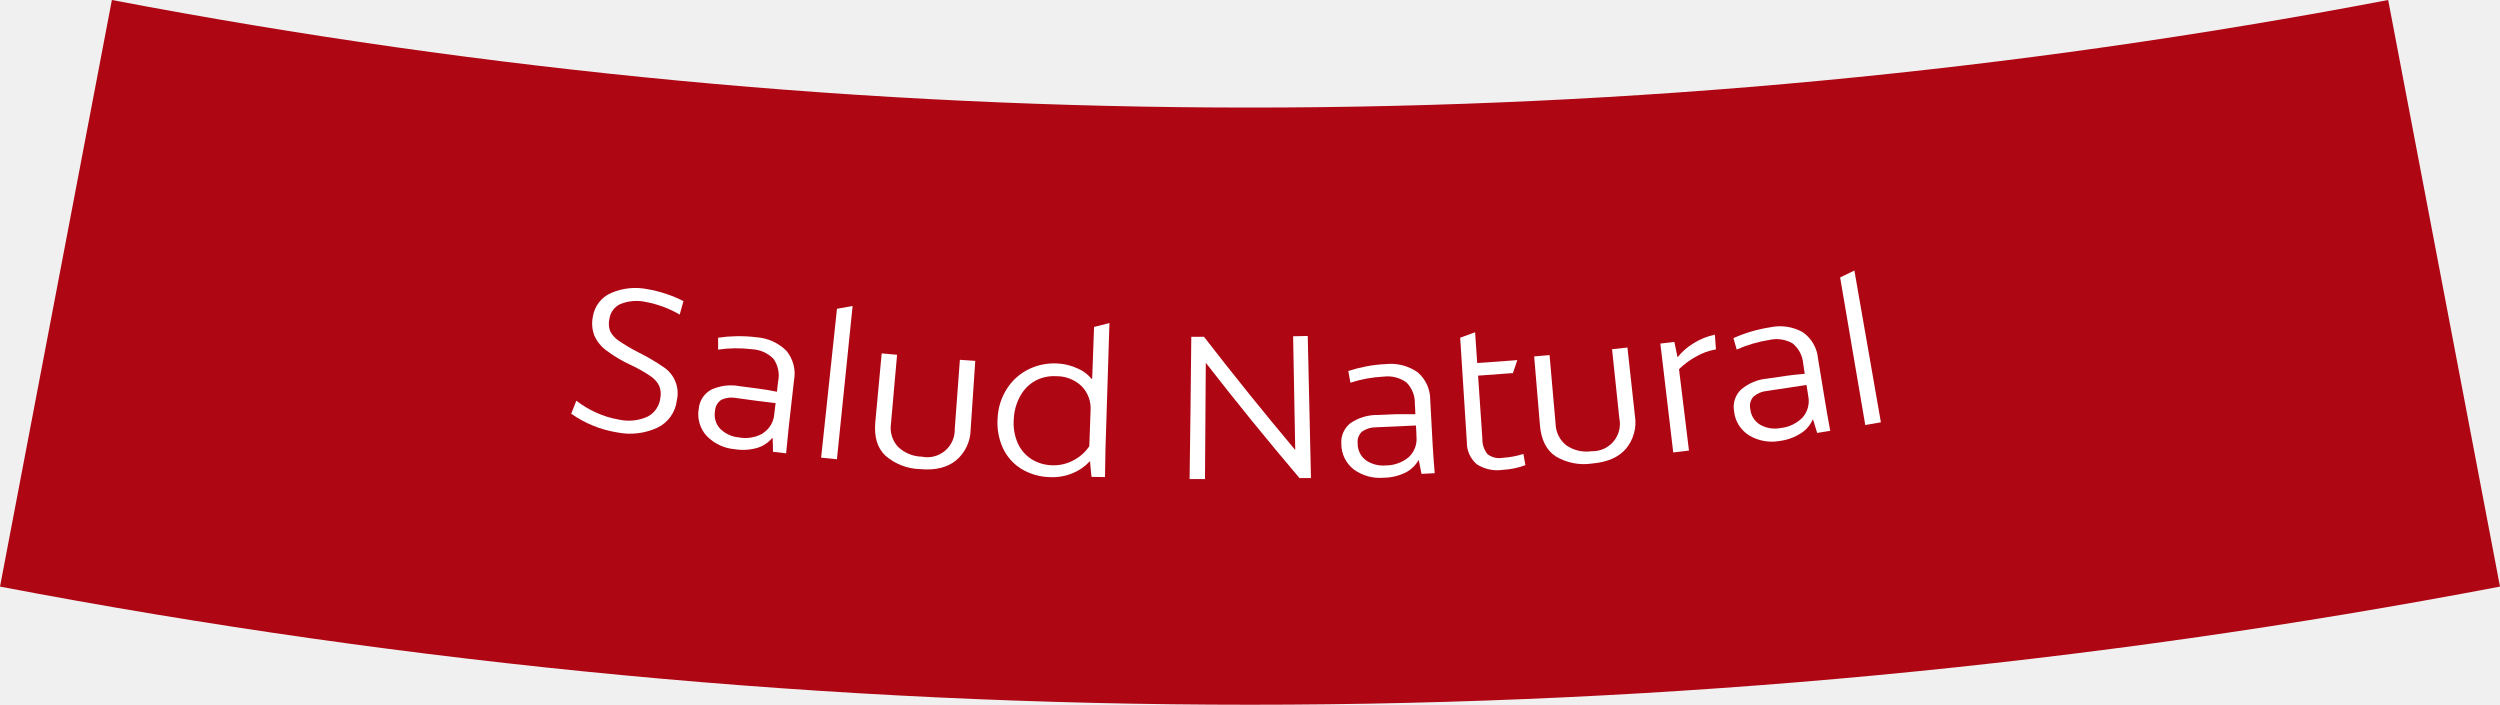
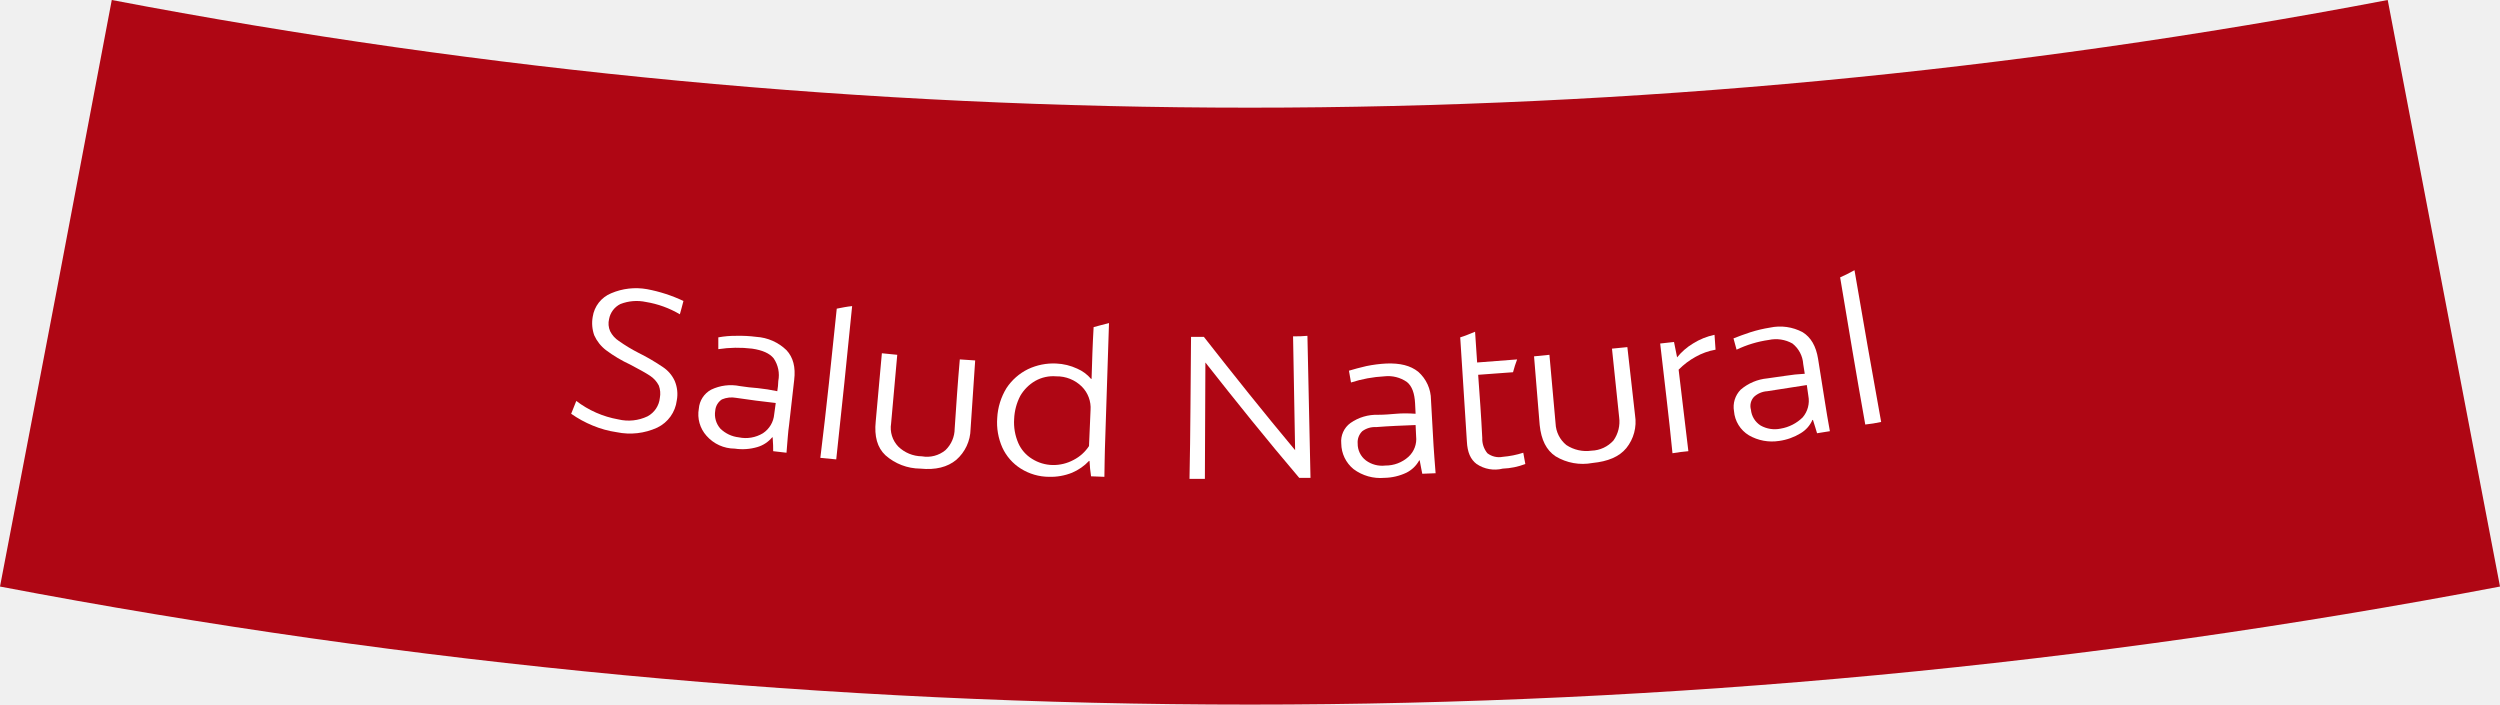
- <svg xmlns="http://www.w3.org/2000/svg" id="Capa_1" data-name="Capa 1" viewBox="0 0 487.56 137.44">
+ <svg xmlns="http://www.w3.org/2000/svg" id="Capa_1" data-name="Capa 1" viewBox="0 0 487.6 137.42">
  <defs>
    <style>.cls-1{fill:#af0614;}.cls-2{fill:#fff;}</style>
  </defs>
-   <path class="cls-1" d="M487.56,114.4A1301.21,1301.21,0,0,1,0,114.4Q10.91,57.22,21.82,0A1184.81,1184.81,0,0,0,465.75,0l21.81,114.4" />
-   <path class="cls-2" d="M115.62,83a21.25,21.25,0,0,1-4.22-2.32c.34-.85.67-1.69,1-2.53a18.9,18.9,0,0,0,3.9,2.33,17.33,17.33,0,0,0,4.3,1.33,8.91,8.91,0,0,0,5.73-.57,4.7,4.7,0,0,0,2.45-3.59,4.26,4.26,0,0,0-.23-2.44,5.1,5.1,0,0,0-1.75-1.9,27.11,27.11,0,0,0-3.87-2.17,26,26,0,0,1-4.74-2.84,7.25,7.25,0,0,1-2.3-2.91,6.63,6.63,0,0,1-.27-3.62,6,6,0,0,1,3.57-4.63,11.82,11.82,0,0,1,7-.76,25,25,0,0,1,7.1,2.34c-.24.88-.48,1.76-.73,2.63A20.58,20.58,0,0,0,126,58.9a8.41,8.41,0,0,0-5,.39,3.75,3.75,0,0,0-2.15,2.88A4.24,4.24,0,0,0,119,64.6a4.89,4.89,0,0,0,1.67,1.85,34.5,34.5,0,0,0,3.84,2.27,38.87,38.87,0,0,1,4.79,2.8A6.1,6.1,0,0,1,132,78.07a6.75,6.75,0,0,1-3.77,5.33,12.7,12.7,0,0,1-7.93.92A21.32,21.32,0,0,1,115.62,83Z" />
-   <path class="cls-2" d="M137.8,85a6.26,6.26,0,0,1-1.52-5.34A4.67,4.67,0,0,1,138.7,76a9.11,9.11,0,0,1,5.58-.68l3.48.45c1.06.13,2.31.34,3.76.63.08-.65.15-1.31.23-2a5.63,5.63,0,0,0-.9-4.42,6.29,6.29,0,0,0-4.2-1.87,24.8,24.8,0,0,0-6.6.07c0-.77,0-1.55,0-2.32a27.35,27.35,0,0,1,3.52-.29,26.89,26.89,0,0,1,3.91.2,9.19,9.19,0,0,1,5.88,2.63,7,7,0,0,1,1.49,5.79l-1,8.84c-.15,1.3-.33,3.1-.54,5.38l-2.56-.3c0-.58,0-1.48-.07-2.69h-.08a6.05,6.05,0,0,1-2.89,1.92,10,10,0,0,1-4.39.27A8.62,8.62,0,0,1,137.8,85Zm11-.53A4.81,4.81,0,0,0,151,80.78c.09-.72.18-1.44.26-2.16-2.57-.3-5.13-.63-7.7-1a4.72,4.72,0,0,0-2.83.32,2.72,2.72,0,0,0-1.28,2.19,4,4,0,0,0,1,3.49,5.89,5.89,0,0,0,3.62,1.68A6.9,6.9,0,0,0,148.82,84.5Z" />
-   <path class="cls-2" d="M163.23,60.22l3.05-.55-3.06,29.9-3.08-.32Z" />
-   <path class="cls-2" d="M172.66,88.85c-1.58-1.5-2.22-3.7-1.95-6.58q.61-6.67,1.24-13.35l3,.27q-.6,6.72-1.19,13.44a5.45,5.45,0,0,0,1.36,4.5,6.93,6.93,0,0,0,4.64,1.93,5.35,5.35,0,0,0,6.44-5.43q.48-6.73,1-13.46l3,.21-.9,13.38a8,8,0,0,1-2.81,6c-1.7,1.39-4,2-7,1.73A10.75,10.75,0,0,1,172.66,88.85Z" />
-   <path class="cls-2" d="M199.12,91.4a9.47,9.47,0,0,1-3.56-4.08,11.85,11.85,0,0,1-1-5.77,11.5,11.5,0,0,1,1.84-5.78A10.48,10.48,0,0,1,200.64,72a11.31,11.31,0,0,1,5.5-1.12,10.59,10.59,0,0,1,4.07,1,6.91,6.91,0,0,1,2.66,2H213q.2-5.06.37-10.12l3-.76-.78,24.63c0,1.31-.07,3.12-.09,5.41L212.87,93c-.07-.52-.16-1.51-.28-3h-.09a9.2,9.2,0,0,1-3.34,2.3,10.26,10.26,0,0,1-4.45.75A11.13,11.13,0,0,1,199.12,91.4Zm10.32-1.67a8.33,8.33,0,0,0,3-2.71c.09-2.34.17-4.67.25-7A6.15,6.15,0,0,0,211,75.37a7,7,0,0,0-5-2,7.66,7.66,0,0,0-4.12.9,7.56,7.56,0,0,0-2.93,3,10.17,10.17,0,0,0-1.24,4.47,9.75,9.75,0,0,0,.76,4.66,7.18,7.18,0,0,0,2.65,3.12,8,8,0,0,0,4,1.22A8.22,8.22,0,0,0,209.44,89.73Z" />
-   <path class="cls-2" d="M232.33,65.69l2.48,0q8.63,11.15,17.79,22.07-.19-11.1-.41-22.18l2.85-.06.63,27.71-2.24,0Q244,82.14,235.16,70.75L235,93.43l-3,0Q232.2,79.56,232.33,65.69Z" />
-   <path class="cls-2" d="M264,91.54a6.3,6.3,0,0,1-2.41-5,4.7,4.7,0,0,1,1.76-4,9.12,9.12,0,0,1,5.38-1.61l3.5-.15c1.07,0,2.33,0,3.8,0,0-.66-.07-1.31-.1-2a5.64,5.64,0,0,0-1.64-4.2,6.27,6.27,0,0,0-4.45-1.13,24.55,24.55,0,0,0-6.48,1.19c-.13-.76-.27-1.53-.41-2.29a29.41,29.41,0,0,1,3.41-.88,25.36,25.36,0,0,1,3.88-.46,9.11,9.11,0,0,1,6.23,1.59A7,7,0,0,1,278.93,78l.48,8.89c.08,1.31.2,3.11.39,5.39l-2.57.14c-.12-.57-.29-1.45-.53-2.64h-.08a6.08,6.08,0,0,1-2.52,2.39,10,10,0,0,1-4.27,1A8.63,8.63,0,0,1,264,91.54Zm10.75-2.39a4.84,4.84,0,0,0,1.5-4c0-.72-.07-1.45-.11-2.17q-3.87.19-7.74.35a4.77,4.77,0,0,0-2.72.8,2.66,2.66,0,0,0-.9,2.37,4,4,0,0,0,1.61,3.27,5.89,5.89,0,0,0,3.85,1A7,7,0,0,0,274.75,89.15Z" />
-   <path class="cls-2" d="M288,90.54a5.59,5.59,0,0,1-1.93-4.35l-1.3-20.33,2.91-1.06c.14,2,.27,4,.41,6,2.61-.17,5.21-.37,7.82-.57l-.85,2.53c-2.27.18-4.54.34-6.8.5l.84,12.31a4.5,4.5,0,0,0,1,3,3.74,3.74,0,0,0,3,.71,16.53,16.53,0,0,0,4-.75l.39,2.19a15.24,15.24,0,0,1-4.37.91A7.42,7.42,0,0,1,288,90.54Z" />
-   <path class="cls-2" d="M303.39,89q-2.72-1.8-3.07-6.13-.56-6.69-1.12-13.36l3-.26q.58,6.72,1.18,13.44a5.47,5.47,0,0,0,2.13,4.19A6.94,6.94,0,0,0,310.41,88a5.34,5.34,0,0,0,5.39-6.48l-1.41-13.42,3-.32q.74,6.67,1.46,13.33a8,8,0,0,1-1.72,6.37Q315,90,310.56,90.39A10.74,10.74,0,0,1,303.39,89Z" />
-   <path class="cls-2" d="M323.81,67l2.73-.32c.21,1,.41,2,.62,3a11.72,11.72,0,0,1,3.1-2.72,12.39,12.39,0,0,1,4.18-1.69l.21,2.87a11.5,11.5,0,0,0-3.87,1.4,14.54,14.54,0,0,0-3.33,2.46q1,7.94,1.94,15.87l-3.07.37Q325.06,77.66,323.81,67Z" />
-   <path class="cls-2" d="M341.1,84.9a6.28,6.28,0,0,1-2.92-4.73A4.67,4.67,0,0,1,339.52,76a9.05,9.05,0,0,1,5.19-2.17l3.47-.51c1.06-.16,2.32-.3,3.79-.42l-.3-1.94a5.67,5.67,0,0,0-2.08-4,6.33,6.33,0,0,0-4.55-.66,24.94,24.94,0,0,0-6.34,1.87c-.21-.75-.43-1.49-.64-2.23a28,28,0,0,1,7.12-2.1,9.12,9.12,0,0,1,6.38.93,7,7,0,0,1,3,5.17L356,78.69c.21,1.3.52,3.07.94,5.33l-2.55.41c-.17-.56-.44-1.42-.79-2.58l-.09,0a6.08,6.08,0,0,1-2.26,2.63A10.09,10.09,0,0,1,347.08,86,8.6,8.6,0,0,1,341.1,84.9Zm10.47-3.5a4.86,4.86,0,0,0,1.08-4.17c-.11-.72-.23-1.43-.34-2.15q-3.84.6-7.68,1.16A4.71,4.71,0,0,0,342,77.32a2.68,2.68,0,0,0-.65,2.45,4,4,0,0,0,1.95,3.08,5.84,5.84,0,0,0,3.94.63A7,7,0,0,0,351.57,81.4Z" />
-   <path class="cls-2" d="M358.87,54.11l2.78-1.35q2.6,14.81,5.17,29.6l-3.05.53Q361.31,68.51,358.87,54.11Z" />
+   <path class="cls-1" d="M487.6,114.4A1302.25,1302.25,0,0,1,0,114.4Q11,57.25,21.8,0A1183.4,1183.4,0,0,0,465.7,0l21.9,114.4" />
+   <path class="cls-2" d="M115.6,83a21.35,21.35,0,0,1-4.2-2.3c.3-.8.7-1.7,1-2.5a18.9,18.9,0,0,0,8.2,3.6,8.58,8.58,0,0,0,5.7-.6,4.6,4.6,0,0,0,2.4-3.6,4.5,4.5,0,0,0-.2-2.4,5,5,0,0,0-1.7-1.9c-.9-.6-2.2-1.3-3.9-2.2a26.36,26.36,0,0,1-4.7-2.8,7.56,7.56,0,0,1-2.3-2.9,7.08,7.08,0,0,1-.3-3.6,5.9,5.9,0,0,1,3.6-4.6,12.29,12.29,0,0,1,7-.8,29.32,29.32,0,0,1,7.1,2.3c-.2.9-.5,1.8-.7,2.6a19,19,0,0,0-6.6-2.4,8.71,8.71,0,0,0-5,.4,4.09,4.09,0,0,0-2.2,2.9,3.69,3.69,0,0,0,.2,2.4,4.86,4.86,0,0,0,1.7,1.9,30.69,30.69,0,0,0,3.8,2.3,41.32,41.32,0,0,1,4.8,2.8,6.43,6.43,0,0,1,2.3,2.7,6.6,6.6,0,0,1,.4,3.8,6.8,6.8,0,0,1-3.8,5.3,12.72,12.72,0,0,1-7.9.9A19.31,19.31,0,0,1,115.6,83Z" />
+   <path class="cls-2" d="M137.8,85a6.26,6.26,0,0,1-1.5-5.3,4.61,4.61,0,0,1,2.4-3.7,8.85,8.85,0,0,1,5.6-.7c1.2.2,2.3.3,3.5.4a36.27,36.27,0,0,1,3.8.6,13.55,13.55,0,0,0,.2-2,5.83,5.83,0,0,0-.9-4.4c-.8-1-2.2-1.6-4.2-1.9a24.43,24.43,0,0,0-6.6.1V65.8a18.27,18.27,0,0,1,3.5-.3,25.49,25.49,0,0,1,3.9.2,9.27,9.27,0,0,1,5.9,2.6c1.3,1.4,1.8,3.3,1.5,5.8-.3,2.9-.7,5.9-1,8.8-.2,1.3-.3,3.1-.5,5.4l-2.6-.3c0-.6,0-1.5-.1-2.7h-.1a5.91,5.91,0,0,1-2.9,1.9,10.31,10.31,0,0,1-4.4.3A7.34,7.34,0,0,1,137.8,85Zm11-.5a4.92,4.92,0,0,0,2.2-3.7c.1-.7.2-1.4.3-2.2-2.6-.3-5.1-.6-7.7-1a4.84,4.84,0,0,0-2.8.3,2.89,2.89,0,0,0-1.3,2.2,4.22,4.22,0,0,0,1,3.5,6.1,6.1,0,0,0,3.6,1.7A6.49,6.49,0,0,0,148.8,84.5Z" />
+   <path class="cls-2" d="M163.2,60.2c1-.2,2-.4,3-.5-1,10-2,19.9-3.1,29.9l-3.1-.3C161.2,79.6,162.2,69.9,163.2,60.2Z" />
+   <path class="cls-2" d="M172.7,88.8c-1.6-1.5-2.2-3.7-1.9-6.6.4-4.4.8-8.9,1.2-13.3l3,.3c-.4,4.5-.8,9-1.2,13.4a5.27,5.27,0,0,0,1.4,4.5,6.72,6.72,0,0,0,4.6,1.9,5.65,5.65,0,0,0,4.6-1.2,5.85,5.85,0,0,0,1.8-4.2c.3-4.5.6-9,1-13.5,1,.1,2,.1,3,.2-.3,4.5-.6,8.9-.9,13.4a8.16,8.16,0,0,1-2.8,6c-1.7,1.4-4,2-7,1.7A10.34,10.34,0,0,1,172.7,88.8Z" />
+   <path class="cls-2" d="M199.1,91.4a9.53,9.53,0,0,1-3.6-4.1,12,12,0,0,1-1-5.8,12.38,12.38,0,0,1,1.8-5.8,10.66,10.66,0,0,1,4.2-3.7,11.55,11.55,0,0,1,5.5-1.1,10.76,10.76,0,0,1,4.1,1,7.32,7.32,0,0,1,2.7,2h.1c.1-3.4.2-6.7.4-10.1,1-.3,2-.5,3-.8-.3,8.2-.5,16.4-.8,24.6,0,1.3-.1,3.1-.1,5.4-.9,0-1.7-.1-2.6-.1a28.61,28.61,0,0,1-.3-3h-.1a9.79,9.79,0,0,1-3.3,2.3,11.24,11.24,0,0,1-4.5.8A10.4,10.4,0,0,1,199.1,91.4Zm10.3-1.7a7.89,7.89,0,0,0,3-2.7c.1-2.3.2-4.7.3-7a5.88,5.88,0,0,0-1.7-4.6,6.93,6.93,0,0,0-5-2,7.1,7.1,0,0,0-4.1.9,8.06,8.06,0,0,0-2.9,2.9,10.7,10.7,0,0,0-1.2,4.5,10.13,10.13,0,0,0,.8,4.7,6.81,6.81,0,0,0,2.7,3.1,7.82,7.82,0,0,0,4,1.2A8.3,8.3,0,0,0,209.4,89.7Z" />
+   <path class="cls-2" d="M232.3,65.7h2.5c5.8,7.4,11.7,14.8,17.8,22.1-.1-7.4-.3-14.8-.4-22.2a26.2,26.2,0,0,0,2.8-.1c.2,9.2.4,18.5.6,27.7h-2.2c-6.3-7.4-12.4-15-18.3-22.5,0,7.6-.1,15.1-.1,22.7h-3C232.2,84.2,232.2,74.9,232.3,65.7Z" />
+   <path class="cls-2" d="M264,91.5a6.51,6.51,0,0,1-2.4-5,4.39,4.39,0,0,1,1.8-4,8.89,8.89,0,0,1,5.4-1.6c1.2,0,2.3-.1,3.5-.2s2.3-.1,3.8,0c0-.7-.1-1.3-.1-2-.1-2-.6-3.4-1.6-4.2a6.42,6.42,0,0,0-4.4-1.1,25.56,25.56,0,0,0-6.5,1.2c-.1-.8-.3-1.5-.4-2.3,1-.3,2.1-.6,3.4-.9a26,26,0,0,1,3.9-.5c2.7-.1,4.7.4,6.2,1.6a7.35,7.35,0,0,1,2.5,5.5c.2,3,.3,5.9.5,8.9.1,1.3.2,3.1.4,5.4-.9,0-1.7.1-2.6.1-.1-.6-.3-1.4-.5-2.6h-.1a5.81,5.81,0,0,1-2.5,2.4,10.48,10.48,0,0,1-4.3,1A8.75,8.75,0,0,1,264,91.5Zm10.7-2.4a4.69,4.69,0,0,0,1.5-4c0-.7-.1-1.4-.1-2.2-2.6.1-5.2.2-7.7.4a4.14,4.14,0,0,0-2.7.8,3,3,0,0,0-.9,2.4,4.08,4.08,0,0,0,1.6,3.3,5.33,5.33,0,0,0,3.8,1A6.62,6.62,0,0,0,274.7,89.1Z" />
+   <path class="cls-2" d="M288,90.5c-1.2-.9-1.8-2.3-1.9-4.4-.4-6.8-.9-13.6-1.3-20.3,1-.3,1.9-.7,2.9-1.1.1,2,.3,4,.4,6l7.8-.6a24.13,24.13,0,0,0-.8,2.5c-2.3.2-4.5.3-6.8.5.3,4.1.6,8.2.8,12.3a4.42,4.42,0,0,0,1,3,3.75,3.75,0,0,0,3,.7,17.73,17.73,0,0,0,4-.8c.1.7.3,1.5.4,2.2a13.69,13.69,0,0,1-4.4.9A6.35,6.35,0,0,1,288,90.5Z" />
+   <path class="cls-2" d="M303.4,89c-1.8-1.2-2.8-3.2-3.1-6.1-.4-4.5-.7-8.9-1.1-13.4l3-.3c.4,4.5.8,9,1.2,13.4a5.7,5.7,0,0,0,2.1,4.2,7.06,7.06,0,0,0,4.9,1.1,6,6,0,0,0,4.3-2,6.33,6.33,0,0,0,1.1-4.5c-.5-4.5-.9-8.9-1.4-13.4l3-.3c.5,4.4,1,8.9,1.5,13.3a8.13,8.13,0,0,1-1.7,6.4c-1.4,1.7-3.6,2.6-6.6,2.9A10.24,10.24,0,0,1,303.4,89Z" />
+   <path class="cls-2" d="M323.8,67l2.7-.3.6,3a11.82,11.82,0,0,1,3.1-2.7,12.81,12.81,0,0,1,4.2-1.7c.1,1,.1,1.9.2,2.9a12.24,12.24,0,0,0-3.9,1.4,14.31,14.31,0,0,0-3.3,2.5c.6,5.3,1.3,10.6,1.9,15.9-1,.1-2,.2-3.1.4C325.5,81.2,324.6,74.1,323.8,67Z" />
+   <path class="cls-2" d="M341.1,84.9a6.07,6.07,0,0,1-2.9-4.7,4.8,4.8,0,0,1,1.3-4.2,9.31,9.31,0,0,1,5.2-2.2c1.2-.2,2.3-.3,3.5-.5a34.26,34.26,0,0,1,3.8-.4c-.1-.6-.2-1.3-.3-1.9a5.55,5.55,0,0,0-2.1-4,6.55,6.55,0,0,0-4.6-.7,21.65,21.65,0,0,0-6.3,1.9c-.2-.7-.4-1.5-.6-2.2q1.5-.6,3.3-1.2a26.15,26.15,0,0,1,3.8-.9,9.34,9.34,0,0,1,6.4.9c1.6,1,2.6,2.7,3,5.2.5,2.9.9,5.9,1.4,8.8.2,1.3.5,3.1.9,5.3-.8.1-1.7.3-2.5.4-.2-.6-.4-1.4-.8-2.6h-.1a5.68,5.68,0,0,1-2.3,2.6A10.86,10.86,0,0,1,347,86,9,9,0,0,1,341.1,84.9Zm10.5-3.5a5,5,0,0,0,1.1-4.2l-.3-2.1-7.7,1.2a4.2,4.2,0,0,0-2.6,1.1,2.61,2.61,0,0,0-.6,2.5,4.1,4.1,0,0,0,1.9,3.1,5.63,5.63,0,0,0,3.9.6A8,8,0,0,0,351.6,81.4Z" />
+   <path class="cls-2" d="M358.9,54.1c.9-.4,1.9-.9,2.8-1.4,1.7,9.9,3.4,19.7,5.2,29.6a28.68,28.68,0,0,1-3.1.5C362.1,73.3,360.5,63.7,358.9,54.1Z" />
</svg>
